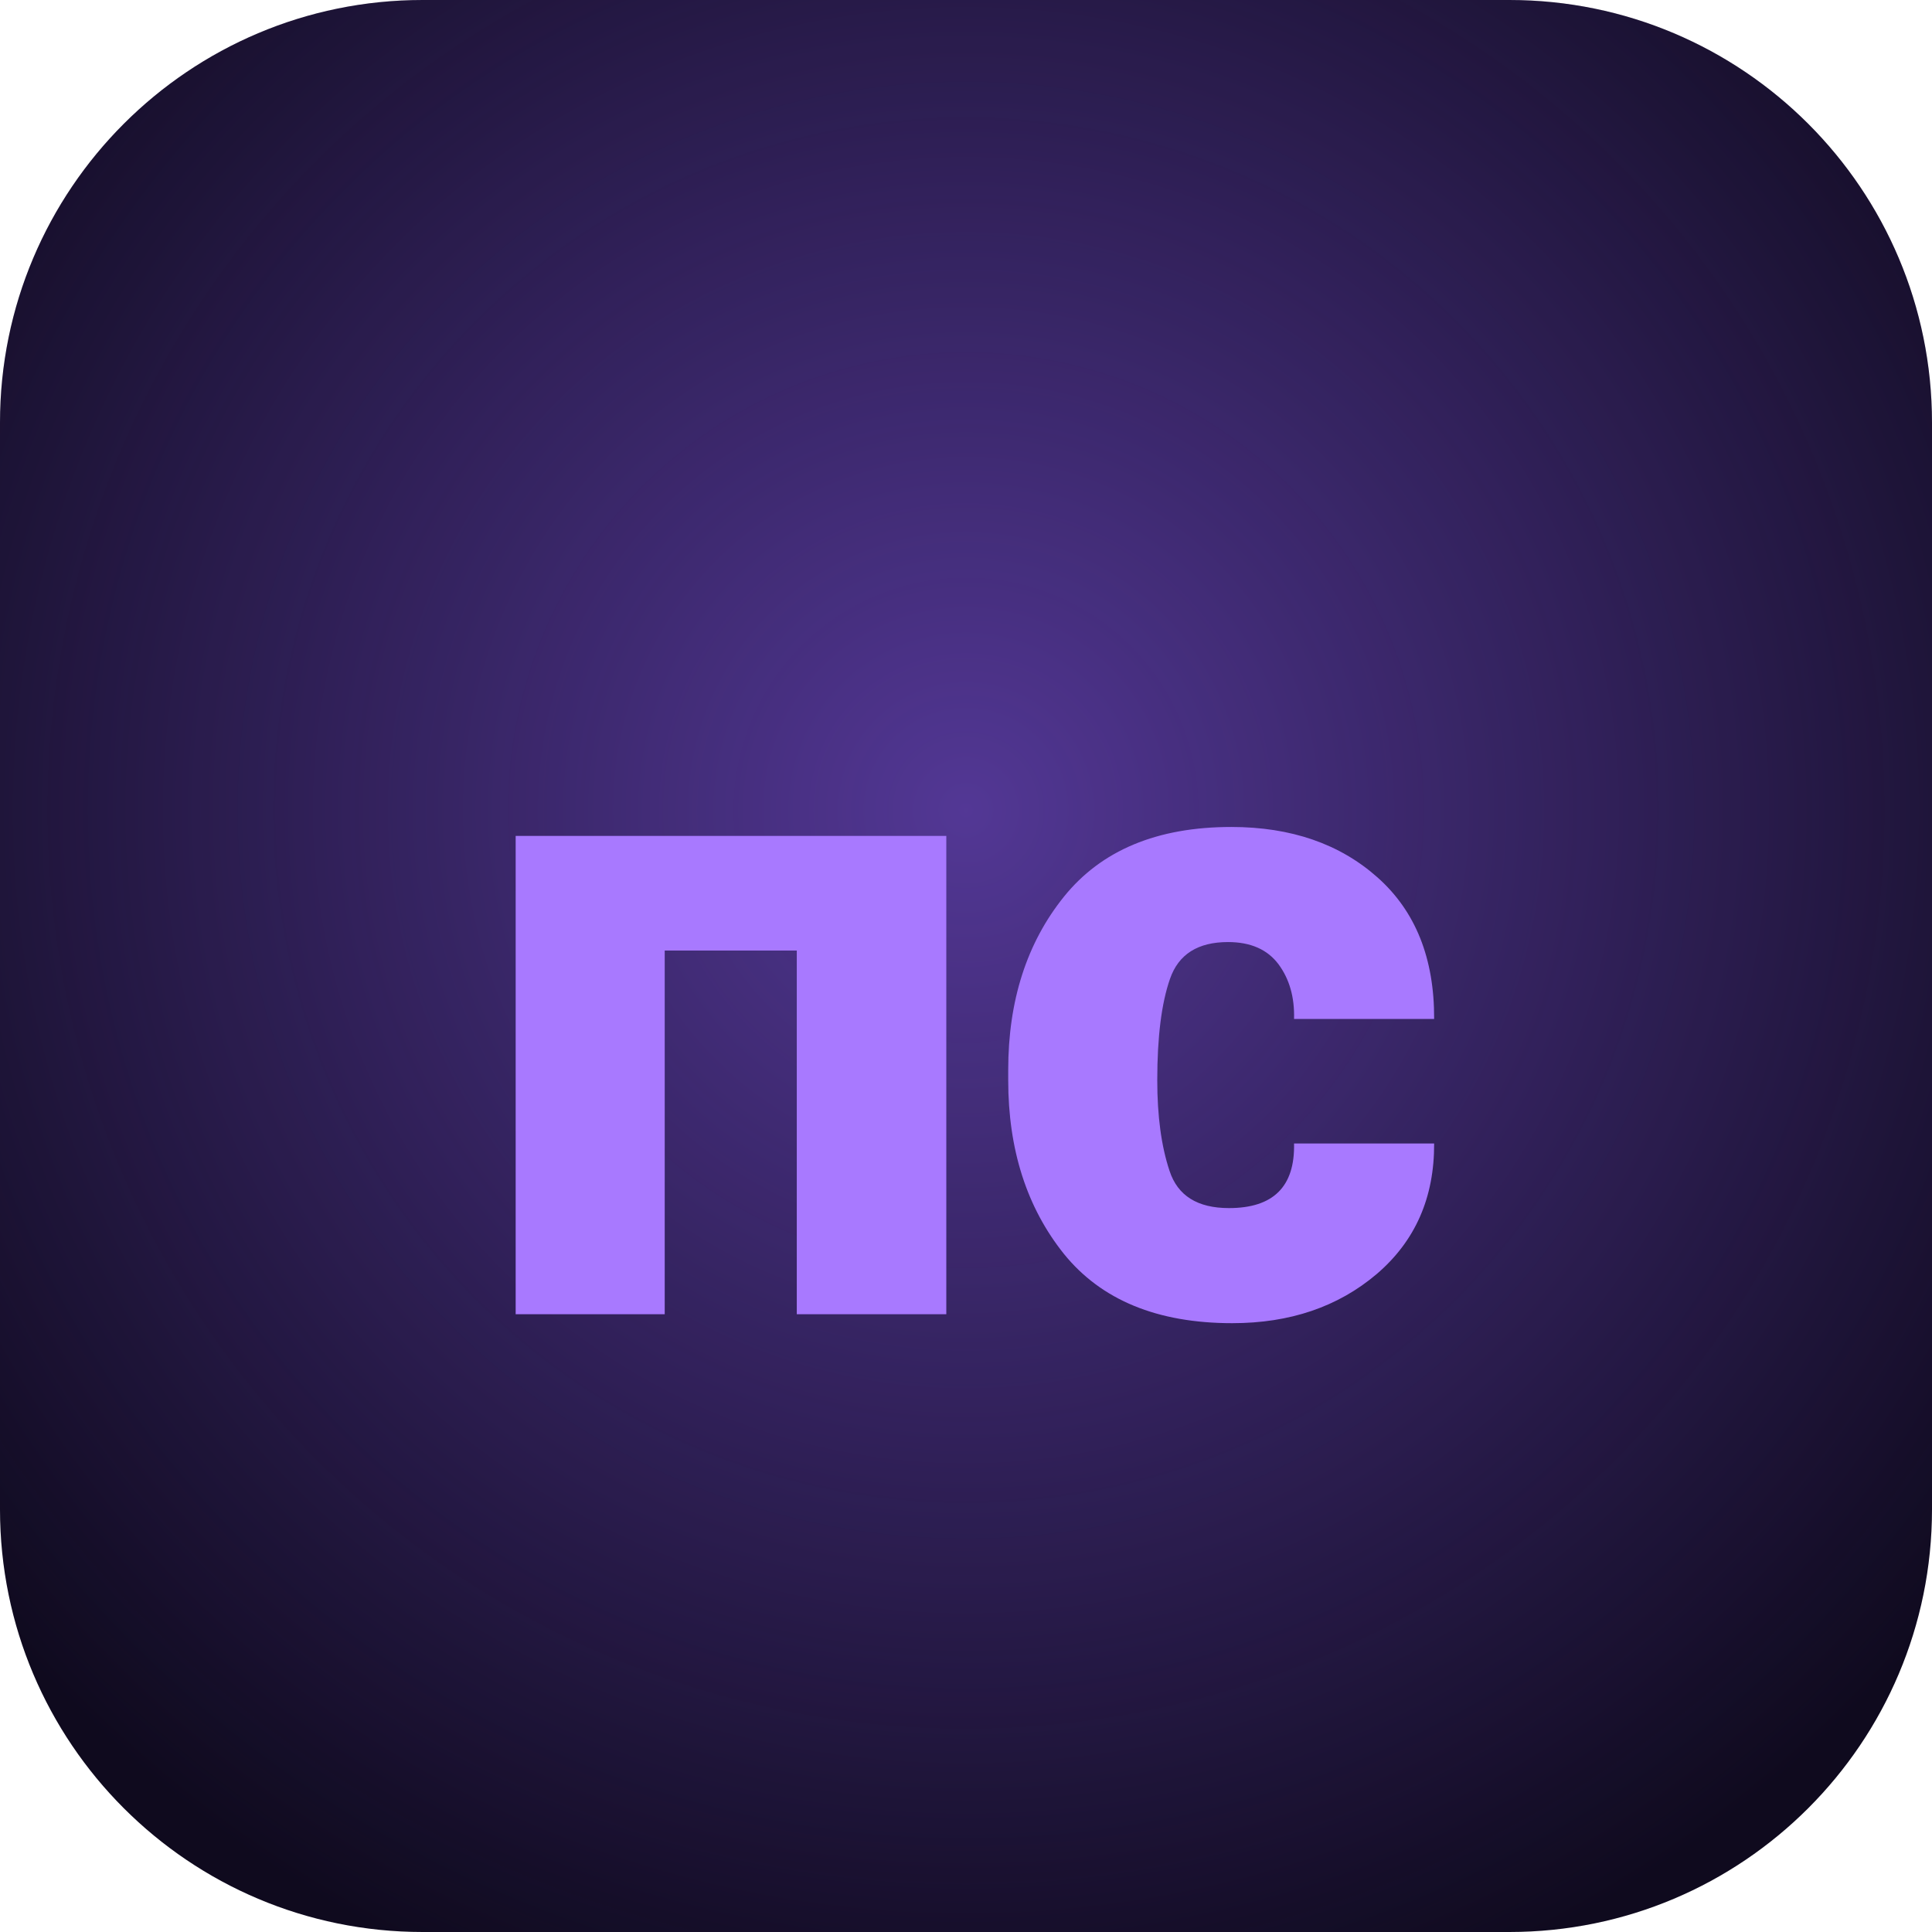
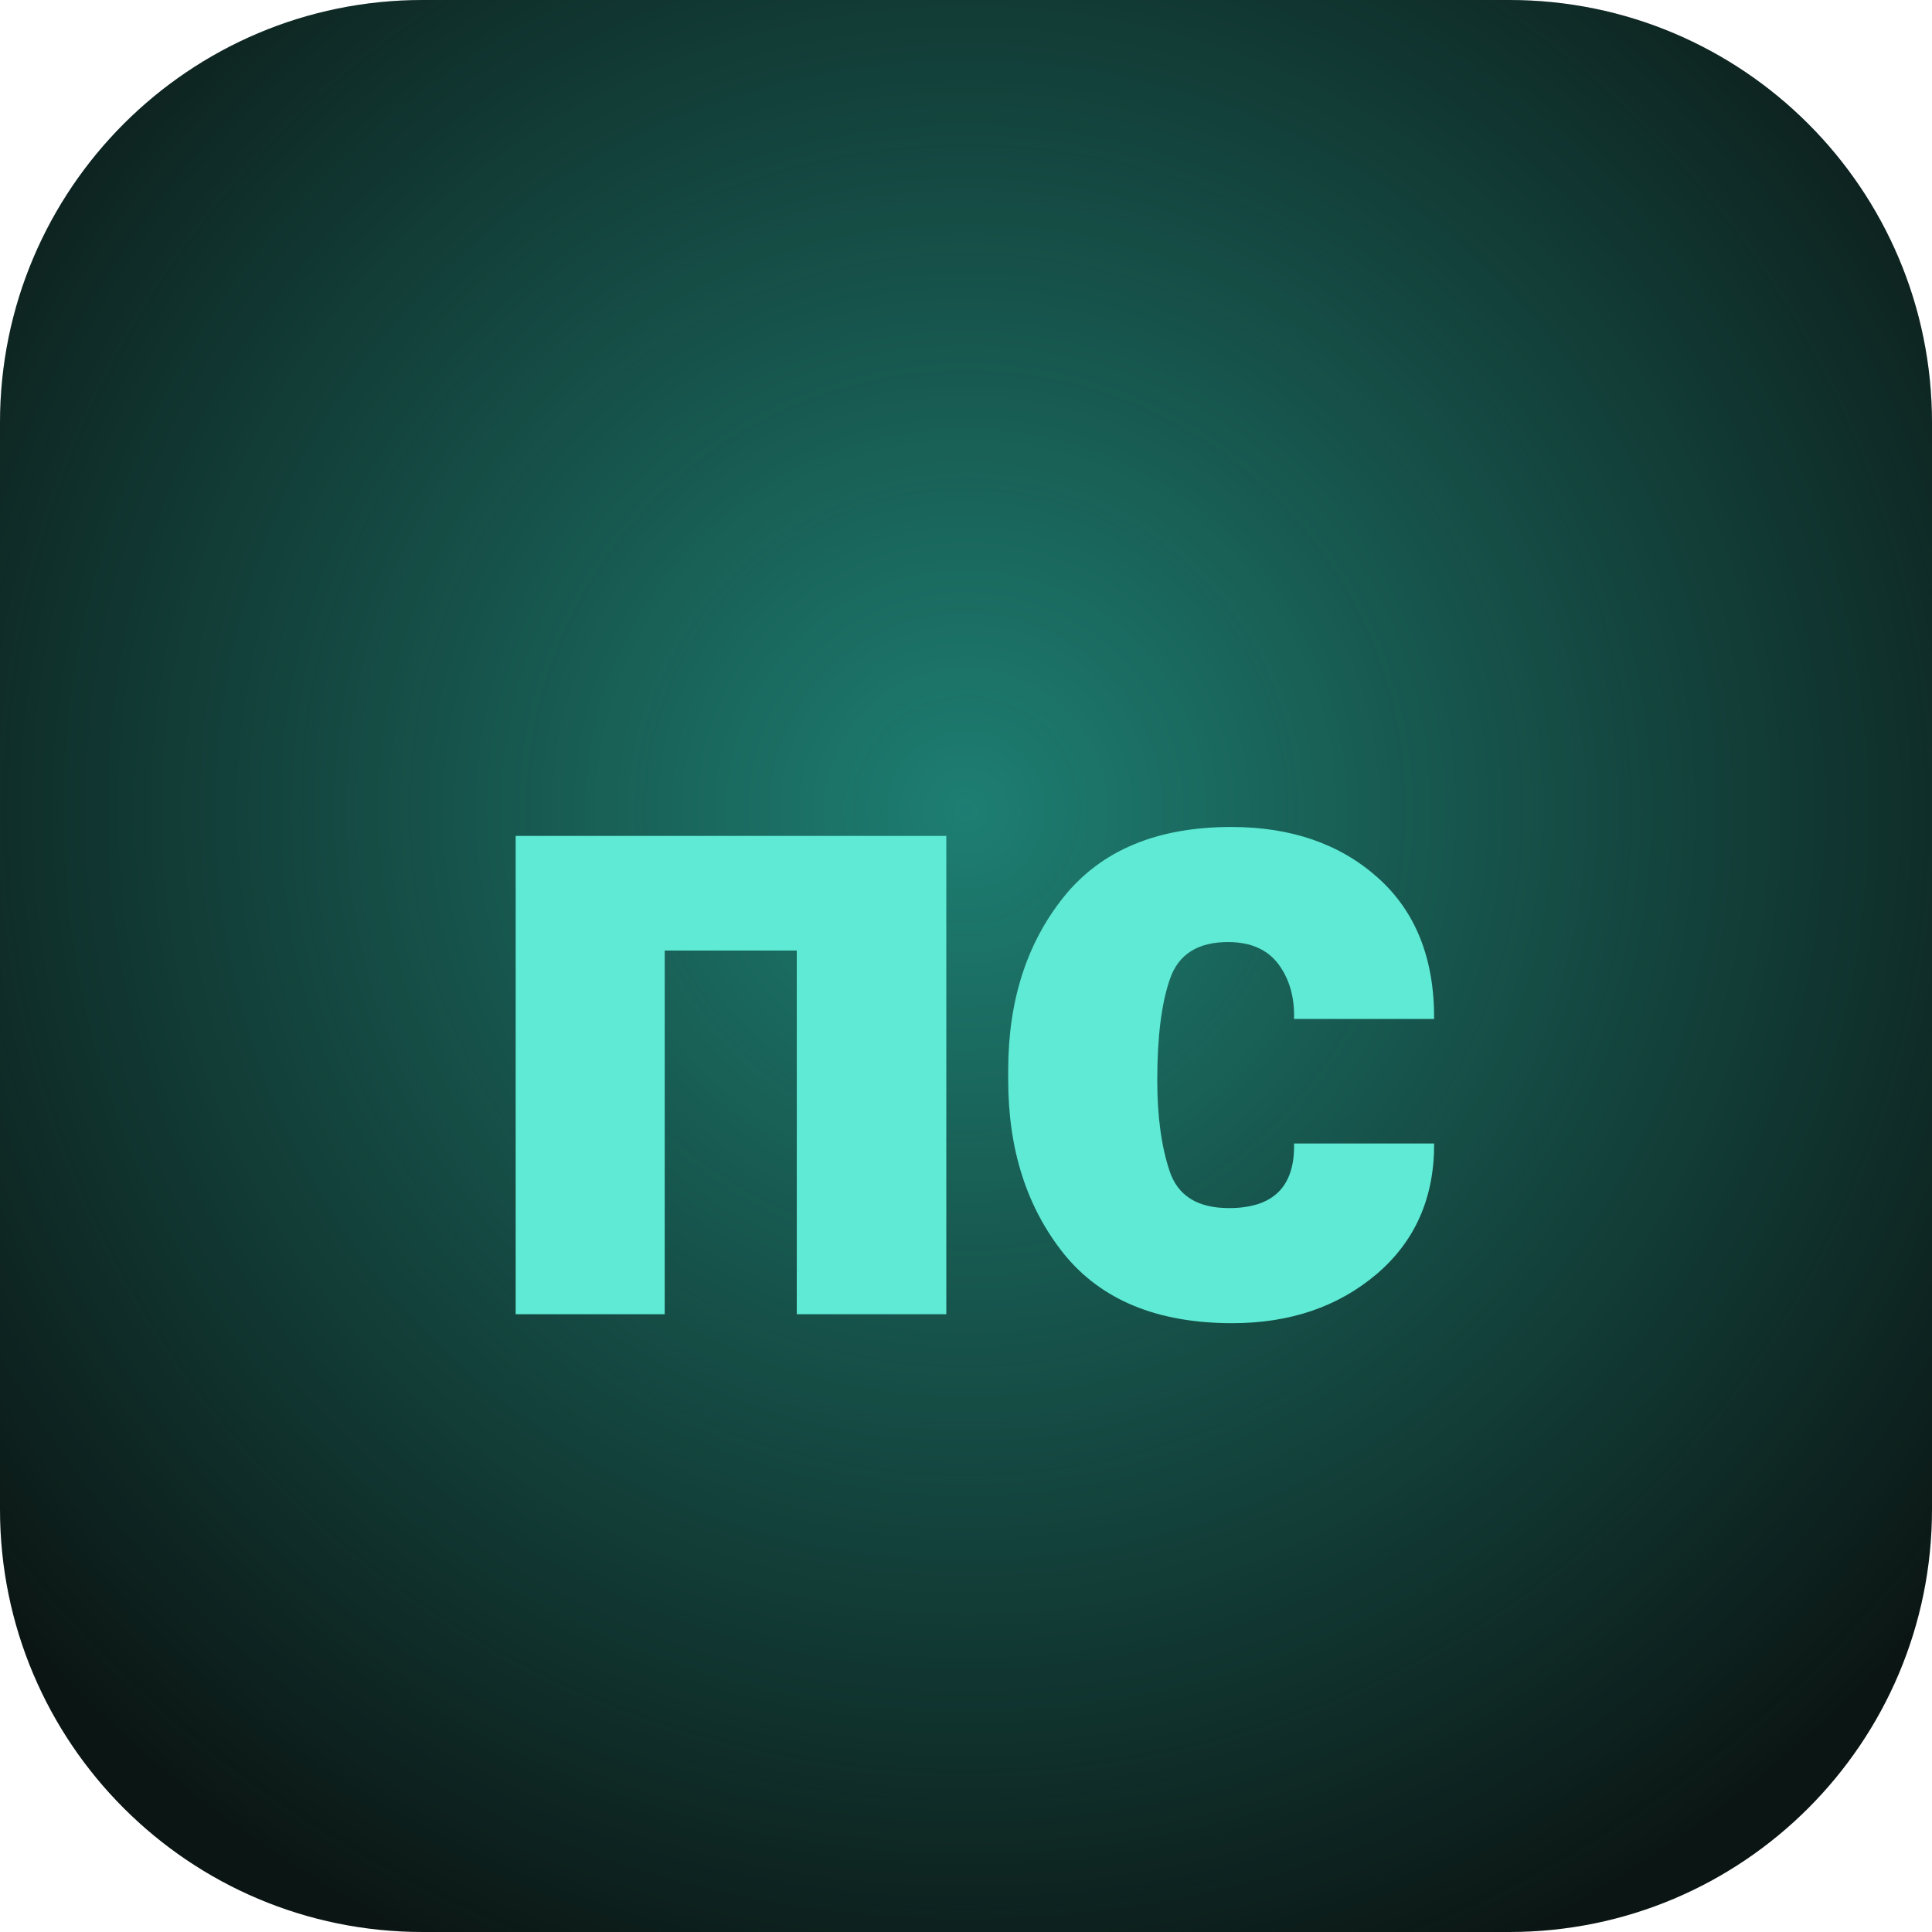
<svg xmlns="http://www.w3.org/2000/svg" width="64" height="64" viewBox="0 0 64 64" role="img" aria-label="психоспасе">
  <defs>
    <radialGradient id="glow" cx="50%" cy="42%" r="65%">
-       <stop offset="0%" stop-color="#8a5cf6" stop-opacity="0.55" />
-       <stop offset="100%" stop-color="#8a5cf6" stop-opacity="0" />
+       <stop offset="0%" stop-color="#2dd4bf" stop-opacity="0.55" />
+       <stop offset="100%" stop-color="#2dd4bf" stop-opacity="0" />
    </radialGradient>
  </defs>
-   <rect width="64" height="64" rx="14" fill="#0f0a1e" />
+   <rect width="64" height="64" rx="14" fill="#0b1513" />
  <rect width="64" height="64" rx="14" fill="url(#glow)" />
-   <text x="50%" y="52%" dominant-baseline="central" text-anchor="middle" font-family="'Segoe UI', Roboto, system-ui, sans-serif" font-size="30" font-weight="800" fill="#a879ff">пс</text>
+   <text x="50%" y="52%" dominant-baseline="central" text-anchor="middle" font-family="'Segoe UI', Roboto, system-ui, sans-serif" font-size="30" font-weight="800" fill="#5eead4">пс</text>
</svg>
